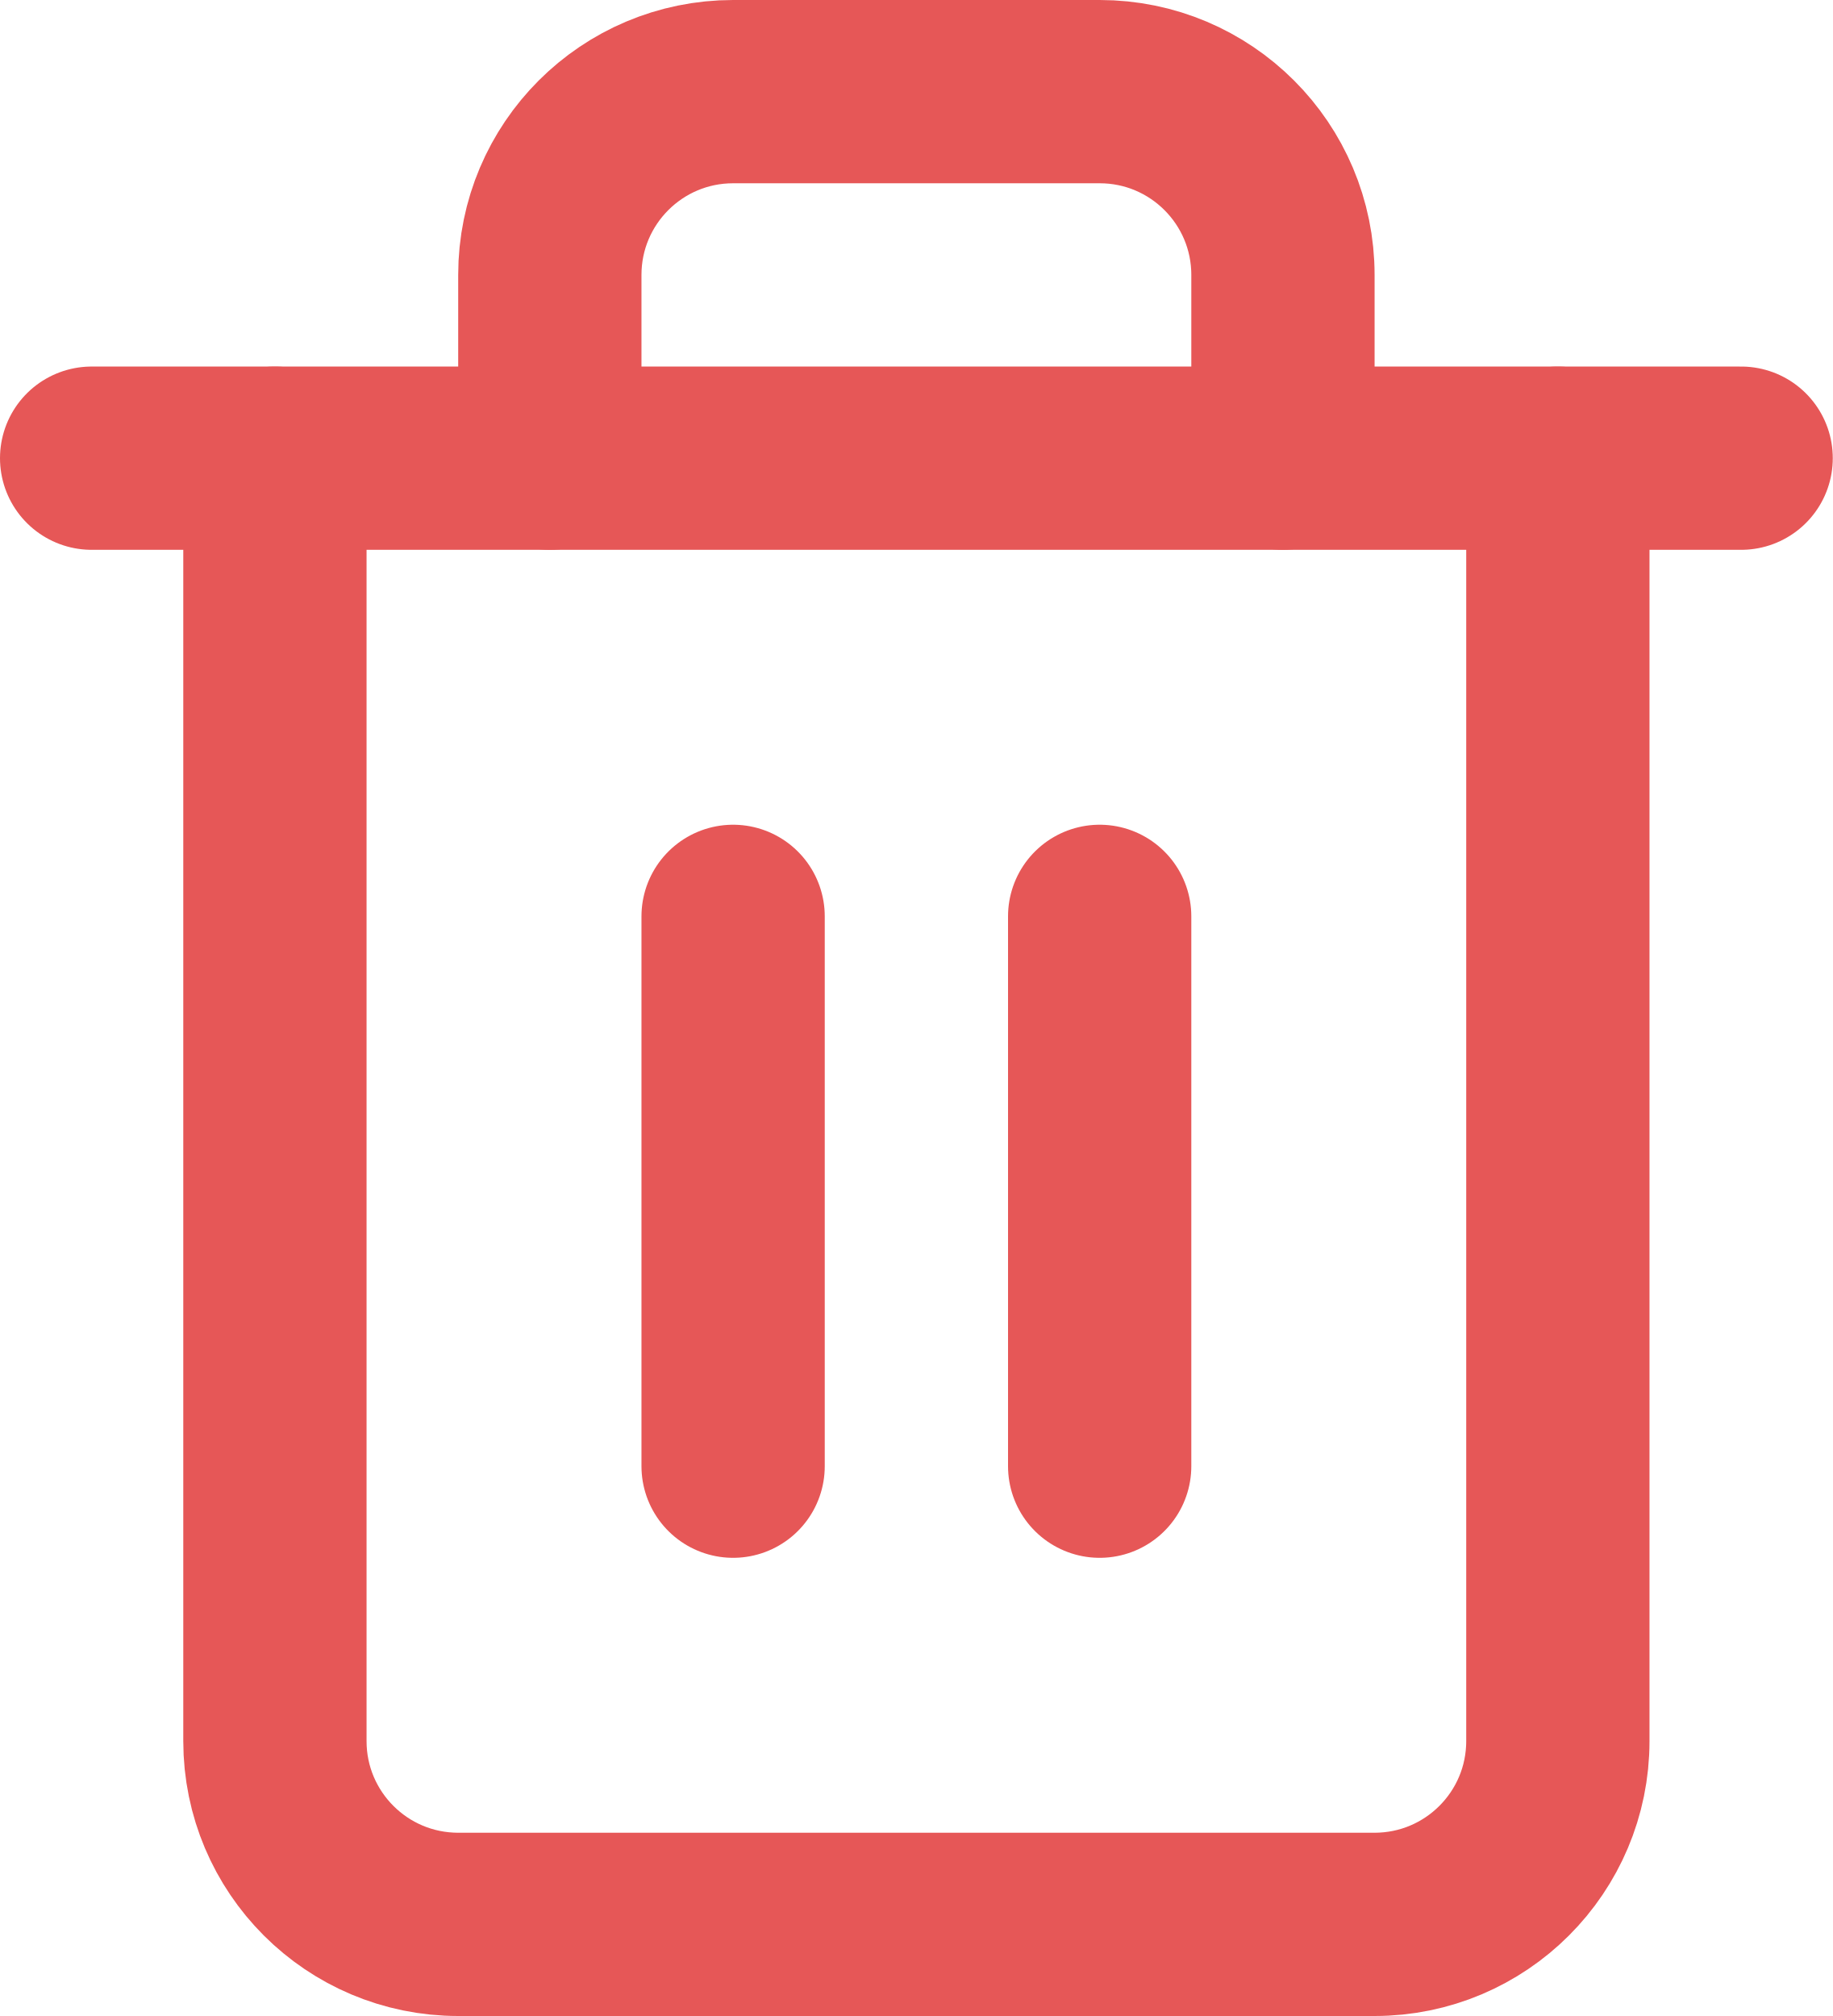
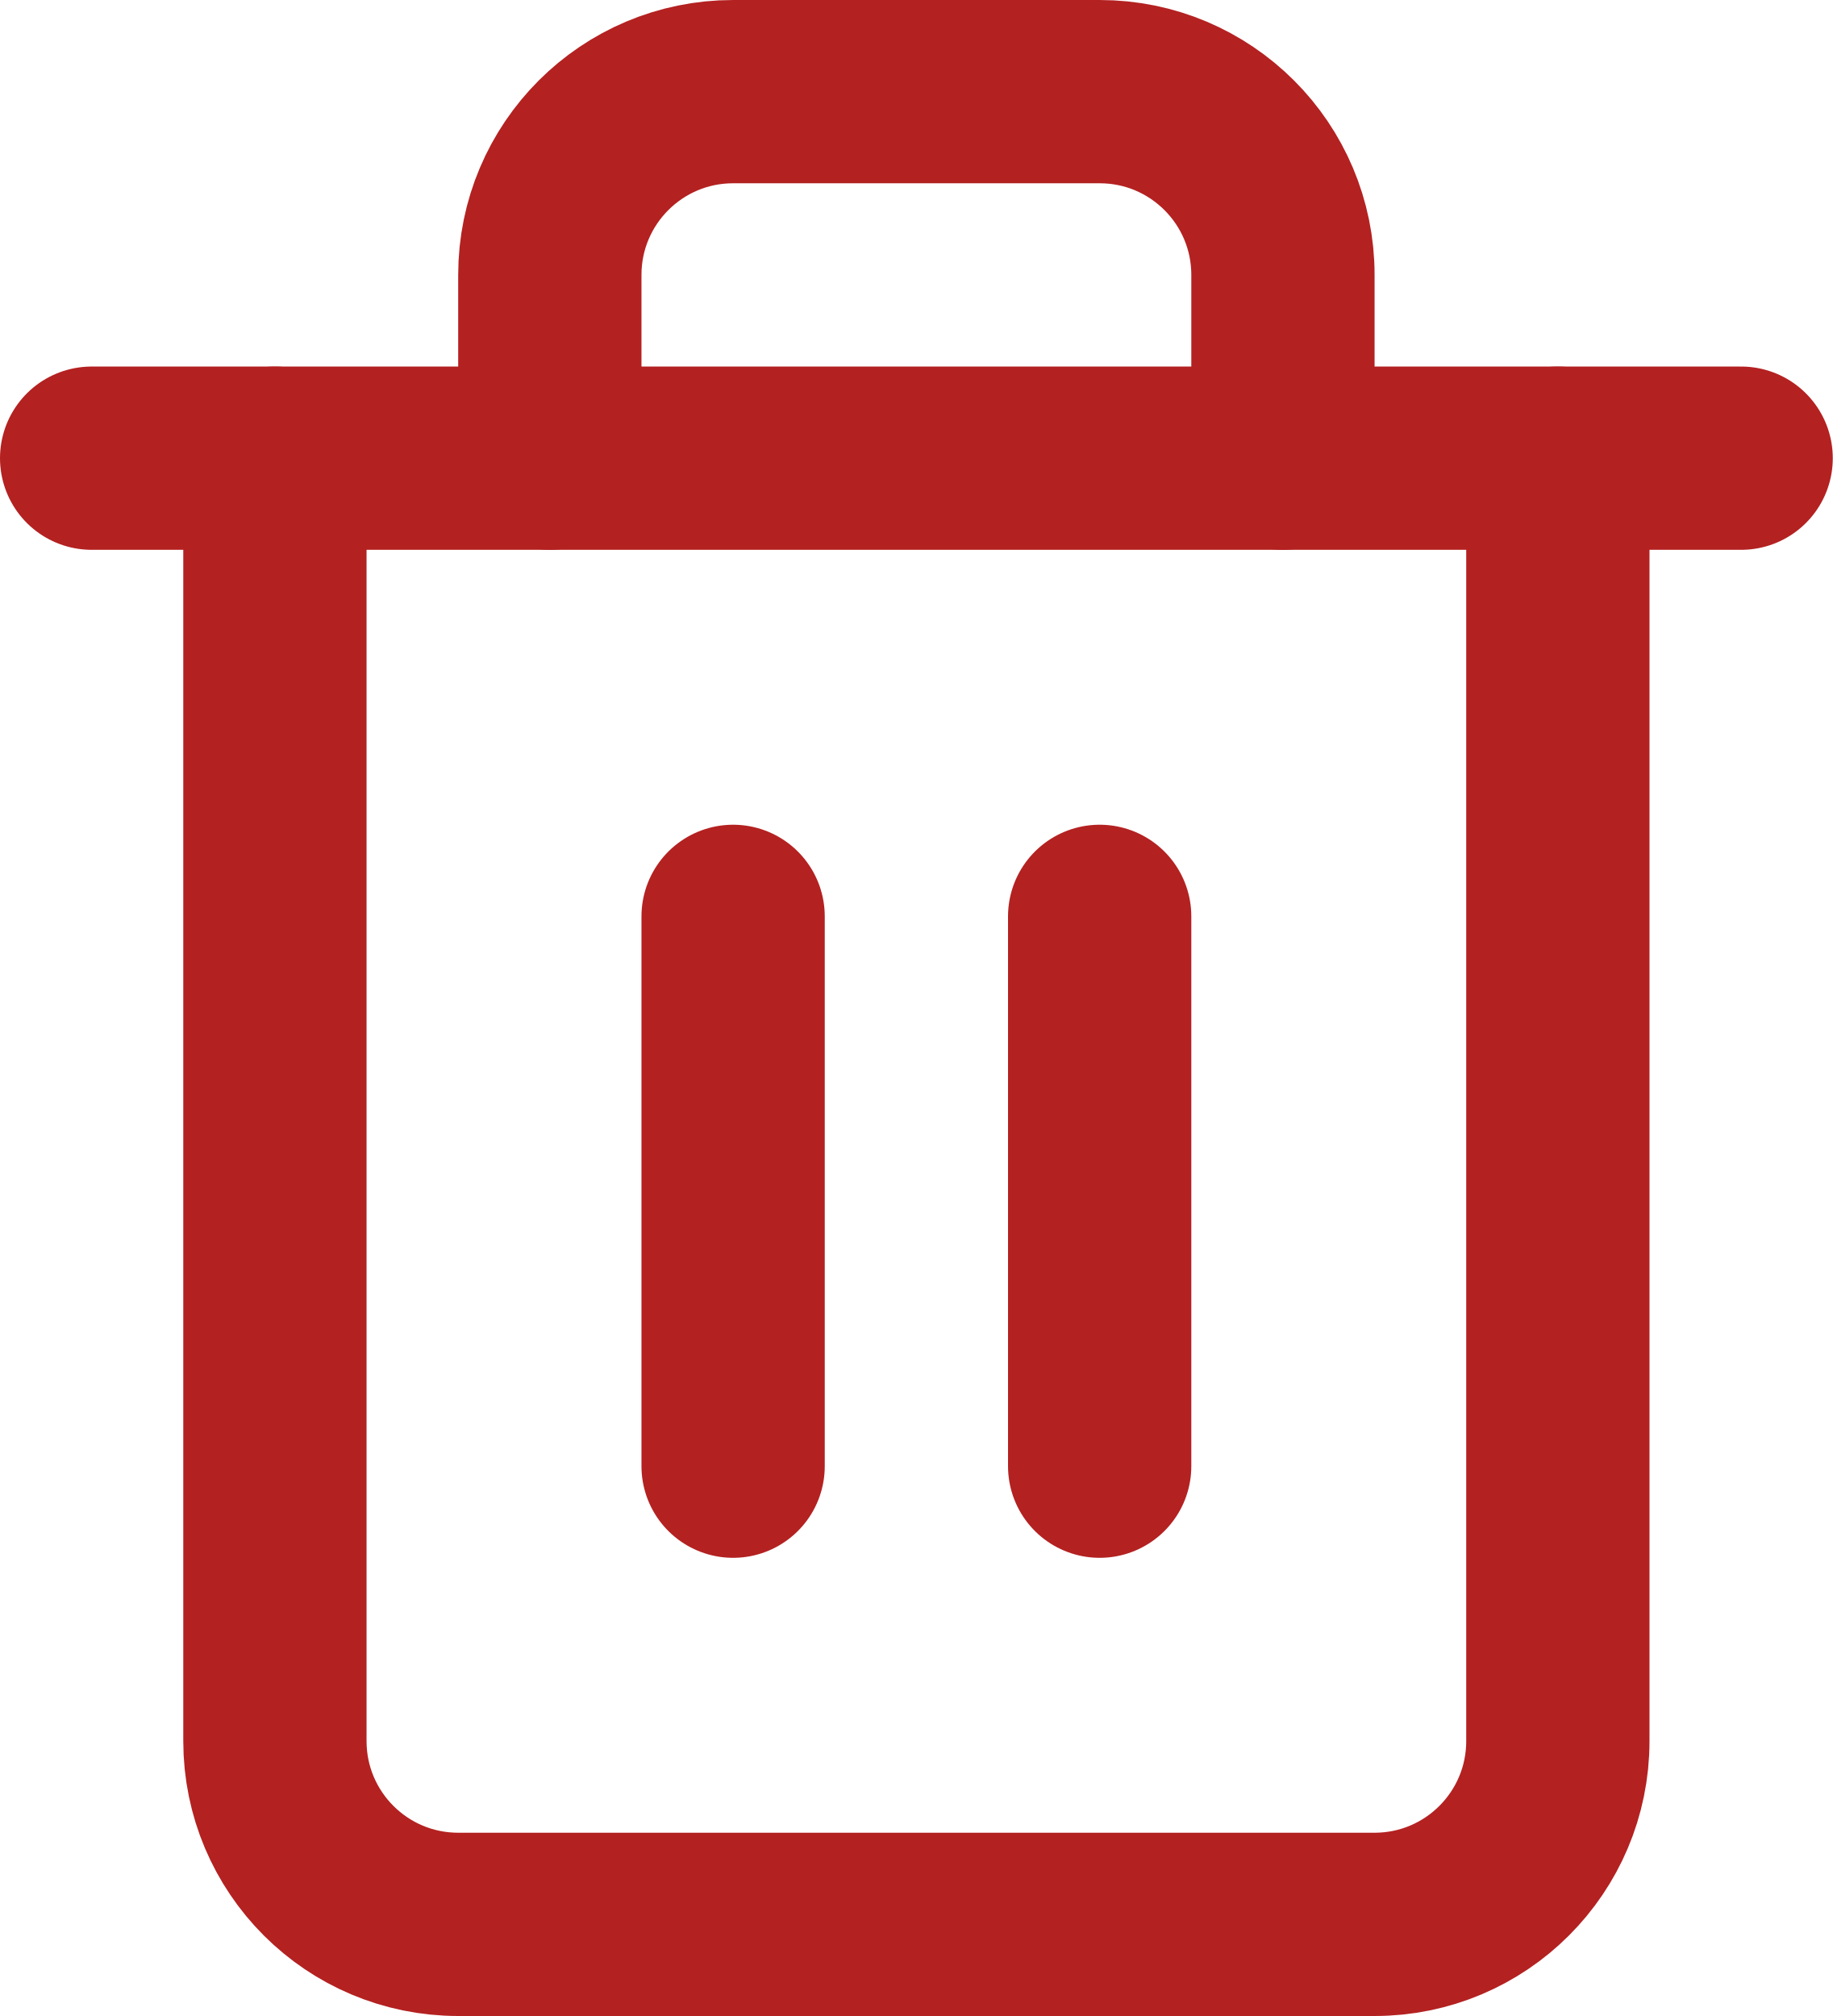
<svg xmlns="http://www.w3.org/2000/svg" width="30" height="33" viewBox="0 0 30 33">
  <g id="deletar_colaborador_icon" transform="translate(-3 -1.5)">
-     <path id="Caminho_2" data-name="Caminho 2" d="M4.5,9h27" fill="none" stroke="#e65757" stroke-linecap="round" stroke-linejoin="round" stroke-width="3" />
-     <path id="Caminho_3" data-name="Caminho 3" d="M28.5,9V30a3,3,0,0,1-3,3h-15a3,3,0,0,1-3-3V9M12,9V6a3,3,0,0,1,3-3h6a3,3,0,0,1,3,3V9" fill="none" stroke="#e65757" stroke-linecap="round" stroke-linejoin="round" stroke-width="3" />
-     <path id="Caminho_4" data-name="Caminho 4" d="M15,16.5v9" fill="none" stroke="#e65757" stroke-linecap="round" stroke-linejoin="round" stroke-width="3" />
-     <path id="Caminho_5" data-name="Caminho 5" d="M21,16.5v9" fill="none" stroke="#e65757" stroke-linecap="round" stroke-linejoin="round" stroke-width="3" />
+     <path id="Caminho_2" data-name="Caminho 2" d="M4.5,9h27" fill="none" stroke="#B42121" stroke-linecap="round" stroke-linejoin="round" stroke-width="3" />
+     <path id="Caminho_3" data-name="Caminho 3" d="M28.5,9V30a3,3,0,0,1-3,3h-15a3,3,0,0,1-3-3V9M12,9V6a3,3,0,0,1,3-3h6a3,3,0,0,1,3,3V9" fill="none" stroke="#B42121" stroke-linecap="round" stroke-linejoin="round" stroke-width="3" />
+     <path id="Caminho_4" data-name="Caminho 4" d="M15,16.5v9" fill="none" stroke="#B42121" stroke-linecap="round" stroke-linejoin="round" stroke-width="3" />
+     <path id="Caminho_5" data-name="Caminho 5" d="M21,16.5v9" fill="none" stroke="#B42121" stroke-linecap="round" stroke-linejoin="round" stroke-width="3" />
  </g>
</svg>
